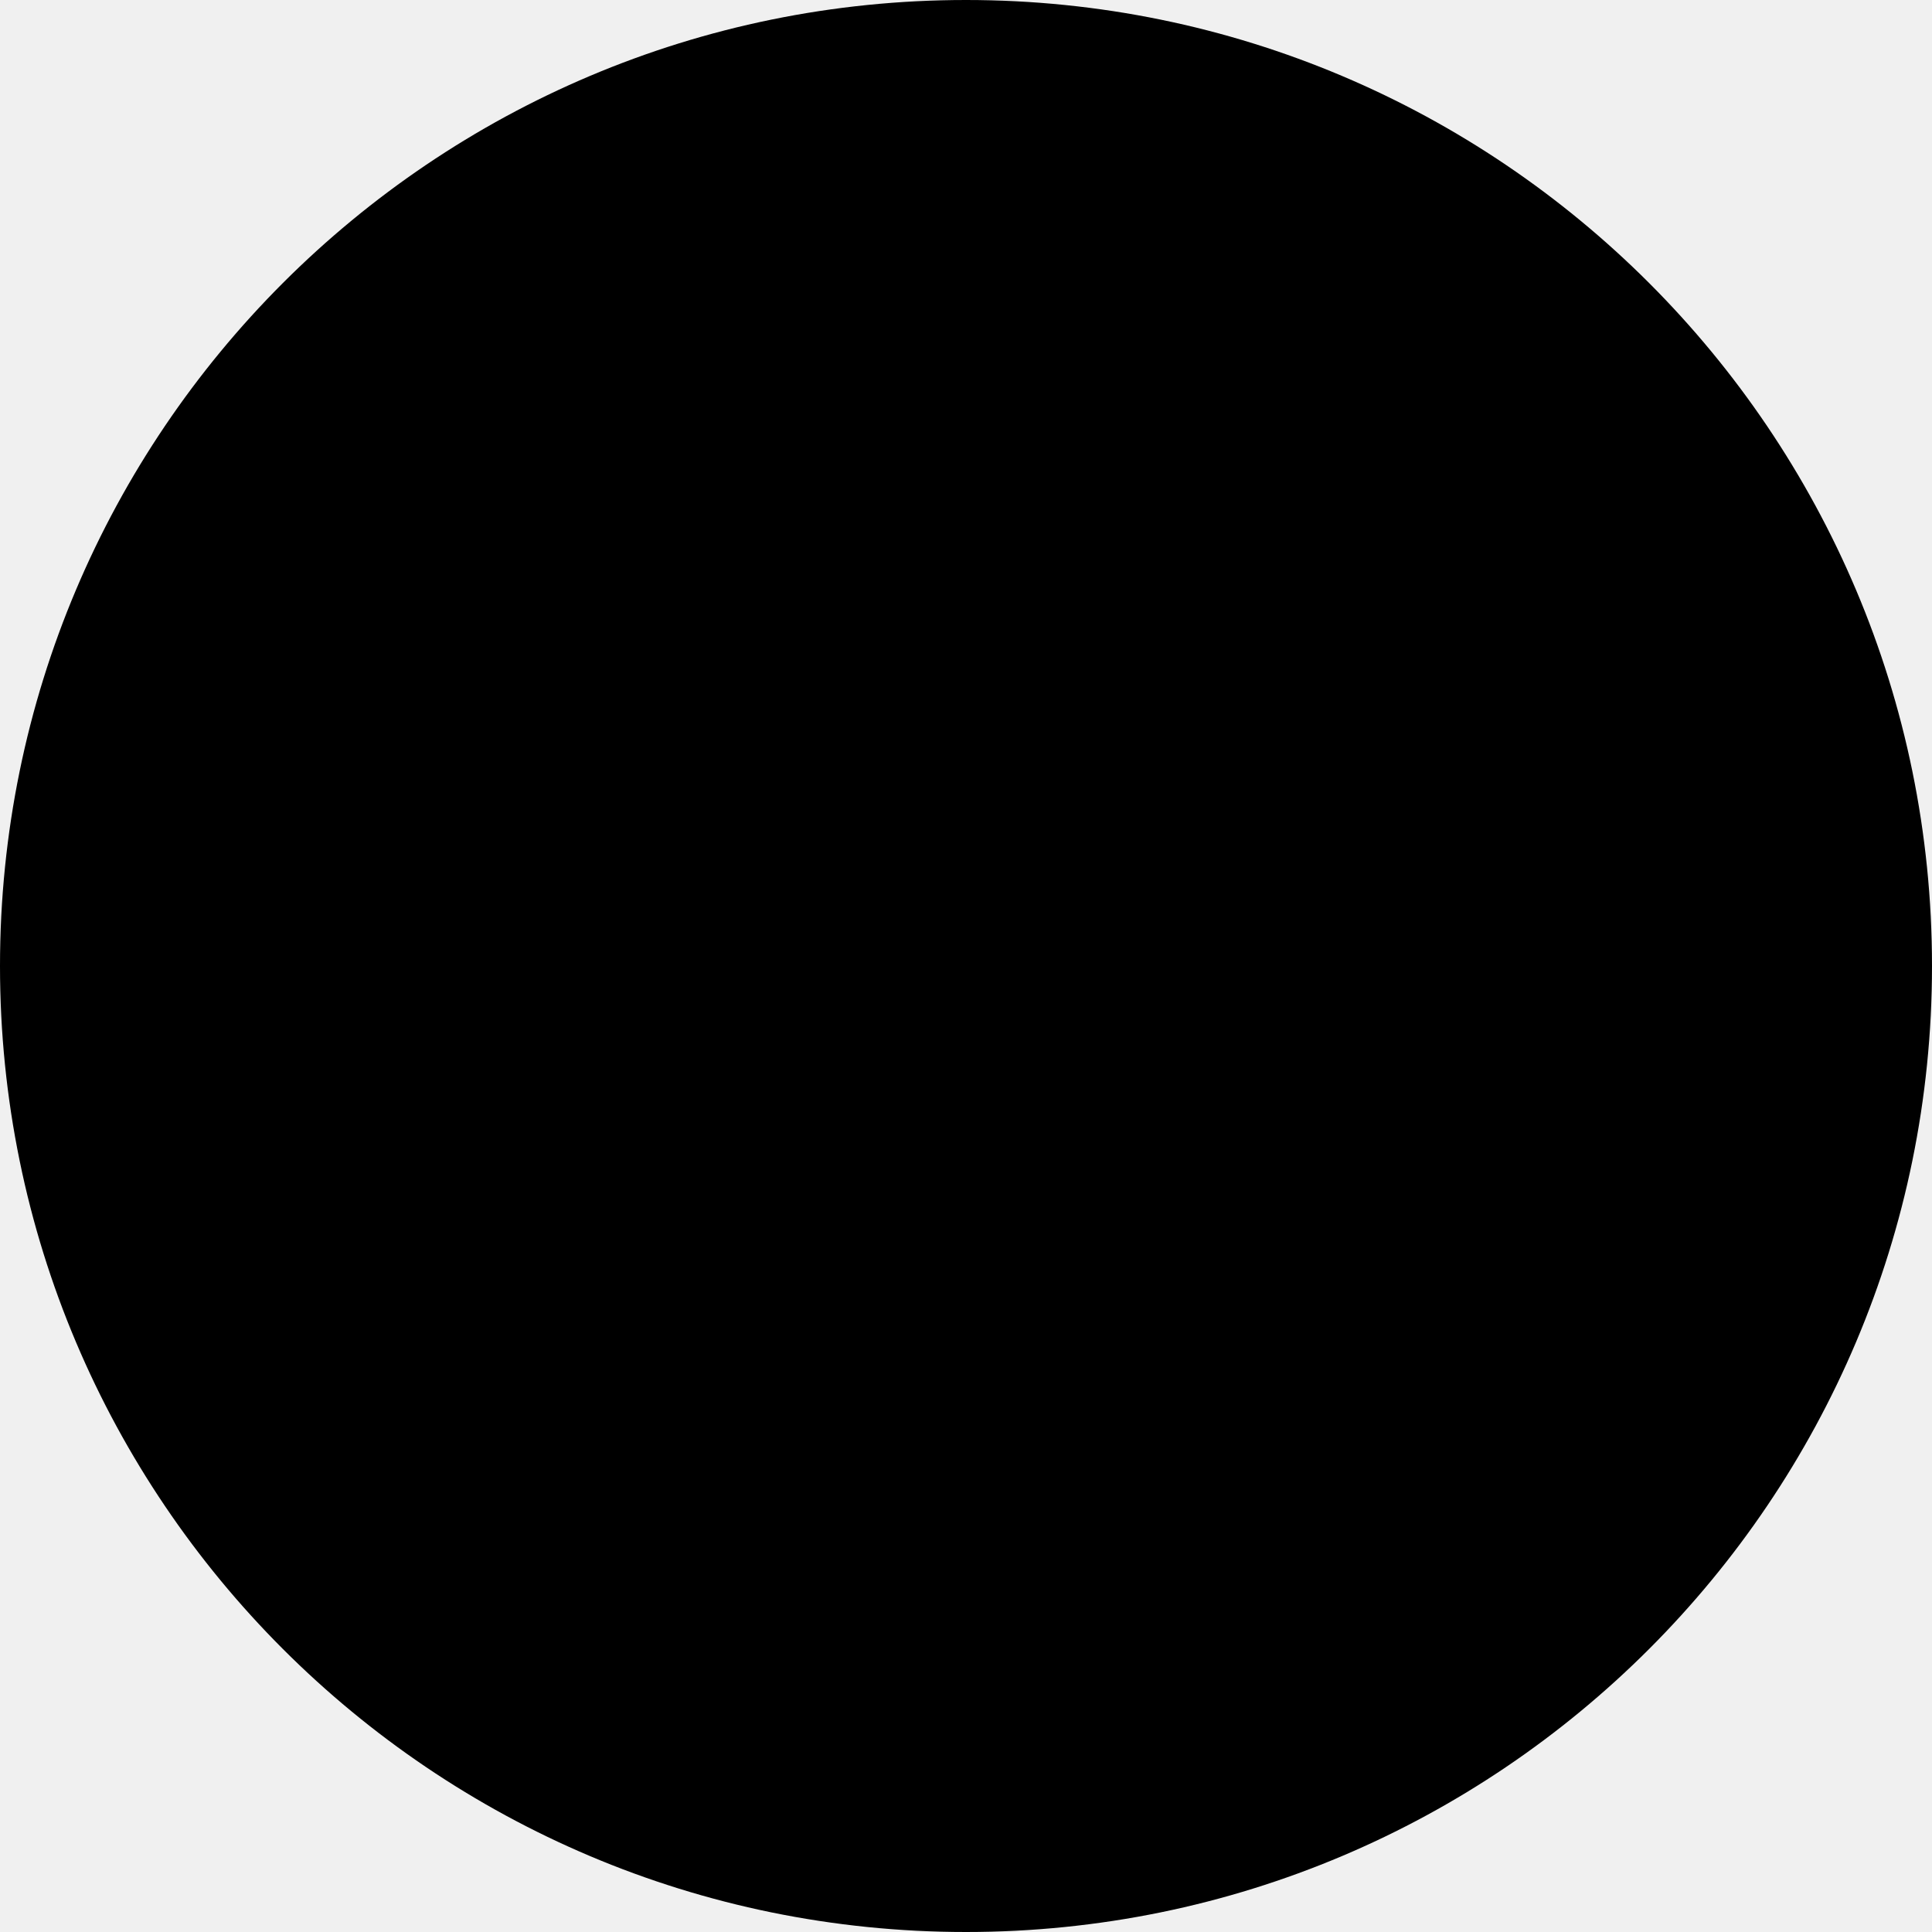
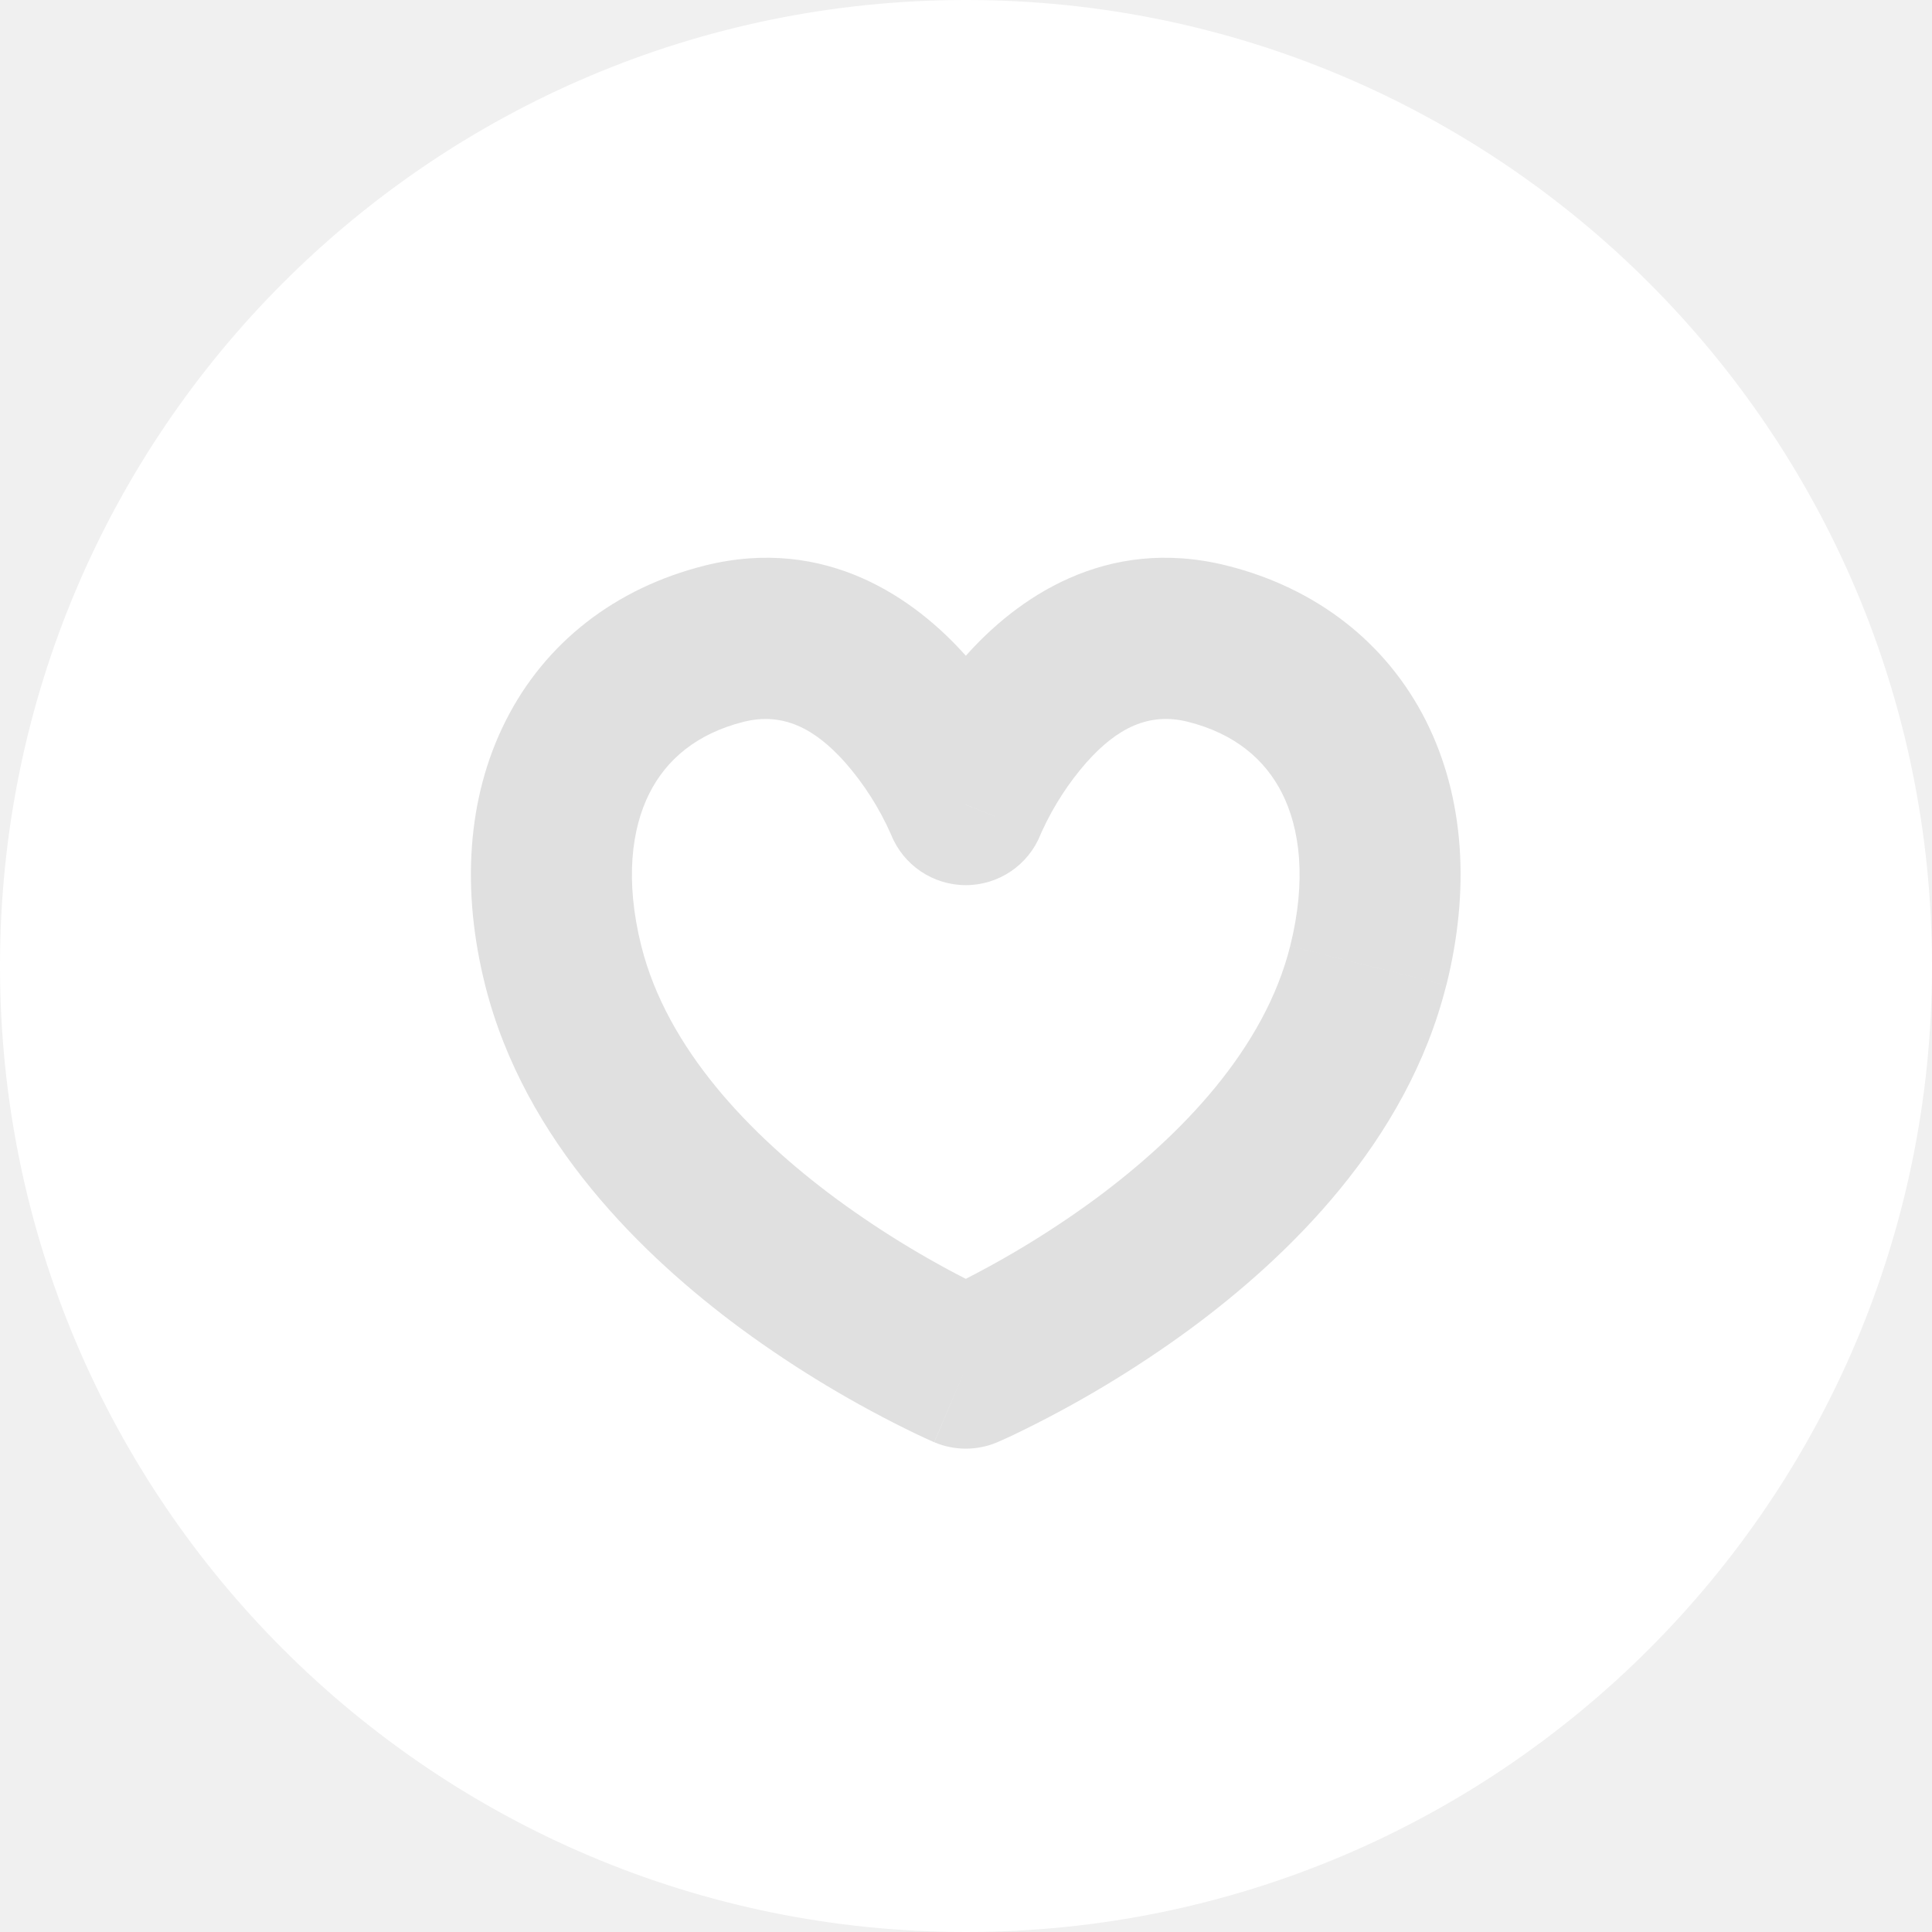
<svg xmlns="http://www.w3.org/2000/svg" xmlns:xlink="http://www.w3.org/1999/xlink" width="24" height="24">
-   <g class="t-icon">
-     <use xlink:href="#path0_fill" />
-     <use xlink:href="#path1_stroke" transform="translate(6.85 7.93)" />
-   </g>
+   <use xlink:href="#path0_fill" fill="#FFF" />
+   <use xlink:href="#path1_stroke" transform="translate(6.85 7.93)" fill="#E0E0E0" />
  <defs>
    <path id="path0_fill" d="M24 12c0 6.627-5.373 12-12 12S0 18.627 0 12 5.373 0 12 0s12 5.373 12 12z" />
    <path id="path1_stroke" d="M10.147 4.066l.97.243-.97-.243zm-5 5l-.391.92a1 1 0 0 0 .783 0l-.392-.92zm-5-5l-.97.243.97-.243zm5-2l-.928.371a1 1 0 0 0 1.857 0l-.929-.37zm-3-2l-.242-.97.242.97zm6 0l.243-.97-.243.97zm1.03 3.757c-.317 1.269-1.34 2.343-2.425 3.144A11.781 11.781 0 0 1 4.9 8.079a6.101 6.101 0 0 1-.142.065l-.004.002.392.92.393.92.002-.001.004-.002.014-.006a5.036 5.036 0 0 0 .197-.09 13.78 13.78 0 0 0 2.182-1.31c1.214-.896 2.691-2.322 3.178-4.268l-1.94-.486zm-4.03 5.243l.393-.92-.004-.002a3.079 3.079 0 0 1-.142-.065 11.785 11.785 0 0 1-1.85-1.113c-1.085-.8-2.108-1.874-2.427-3.143l-1.94.486c.489 1.946 1.966 3.371 3.179 4.267a13.784 13.784 0 0 0 2.181 1.31 8.056 8.056 0 0 0 .211.097l.005.002h.002l.392-.919zm-4.03-5.243c-.206-.822-.12-1.461.1-1.898.212-.421.59-.743 1.173-.889l-.485-1.94C.794-.626-.079.052-.569 1.026c-.482.956-.55 2.106-.254 3.283l1.94-.486zM2.39 1.036c.485-.12.88.08 1.26.507a3.495 3.495 0 0 1 .567.89l.003.008V2.44a.115.115 0 0 1-.001-.002l.928-.372c.929-.37.929-.371.929-.372l-.001-.002-.002-.004a1.532 1.532 0 0 0-.018-.044 5.473 5.473 0 0 0-.219-.443 5.49 5.49 0 0 0-.69-.987C4.525-.483 3.42-1.283 1.904-.904l.485 1.94zm2.757 1.03c.929.372.929.372.928.373a.06.06 0 0 1 0 .001v.002h-.001a.705.705 0 0 1 .027-.061 3.502 3.502 0 0 1 .544-.838c.38-.428.776-.628 1.26-.507l.485-1.94C6.875-1.283 5.77-.483 5.15.214a5.498 5.498 0 0 0-.928 1.473l-.002.004v.002c0 .001-.001.001.927.373zm2.758-1.03c.583.146.96.468 1.172.889.22.437.306 1.076.1 1.898l1.94.486c.295-1.178.228-2.327-.253-3.284C10.374.052 9.5-.626 8.39-.904l-.485 1.94z" />
  </defs>
</svg>
